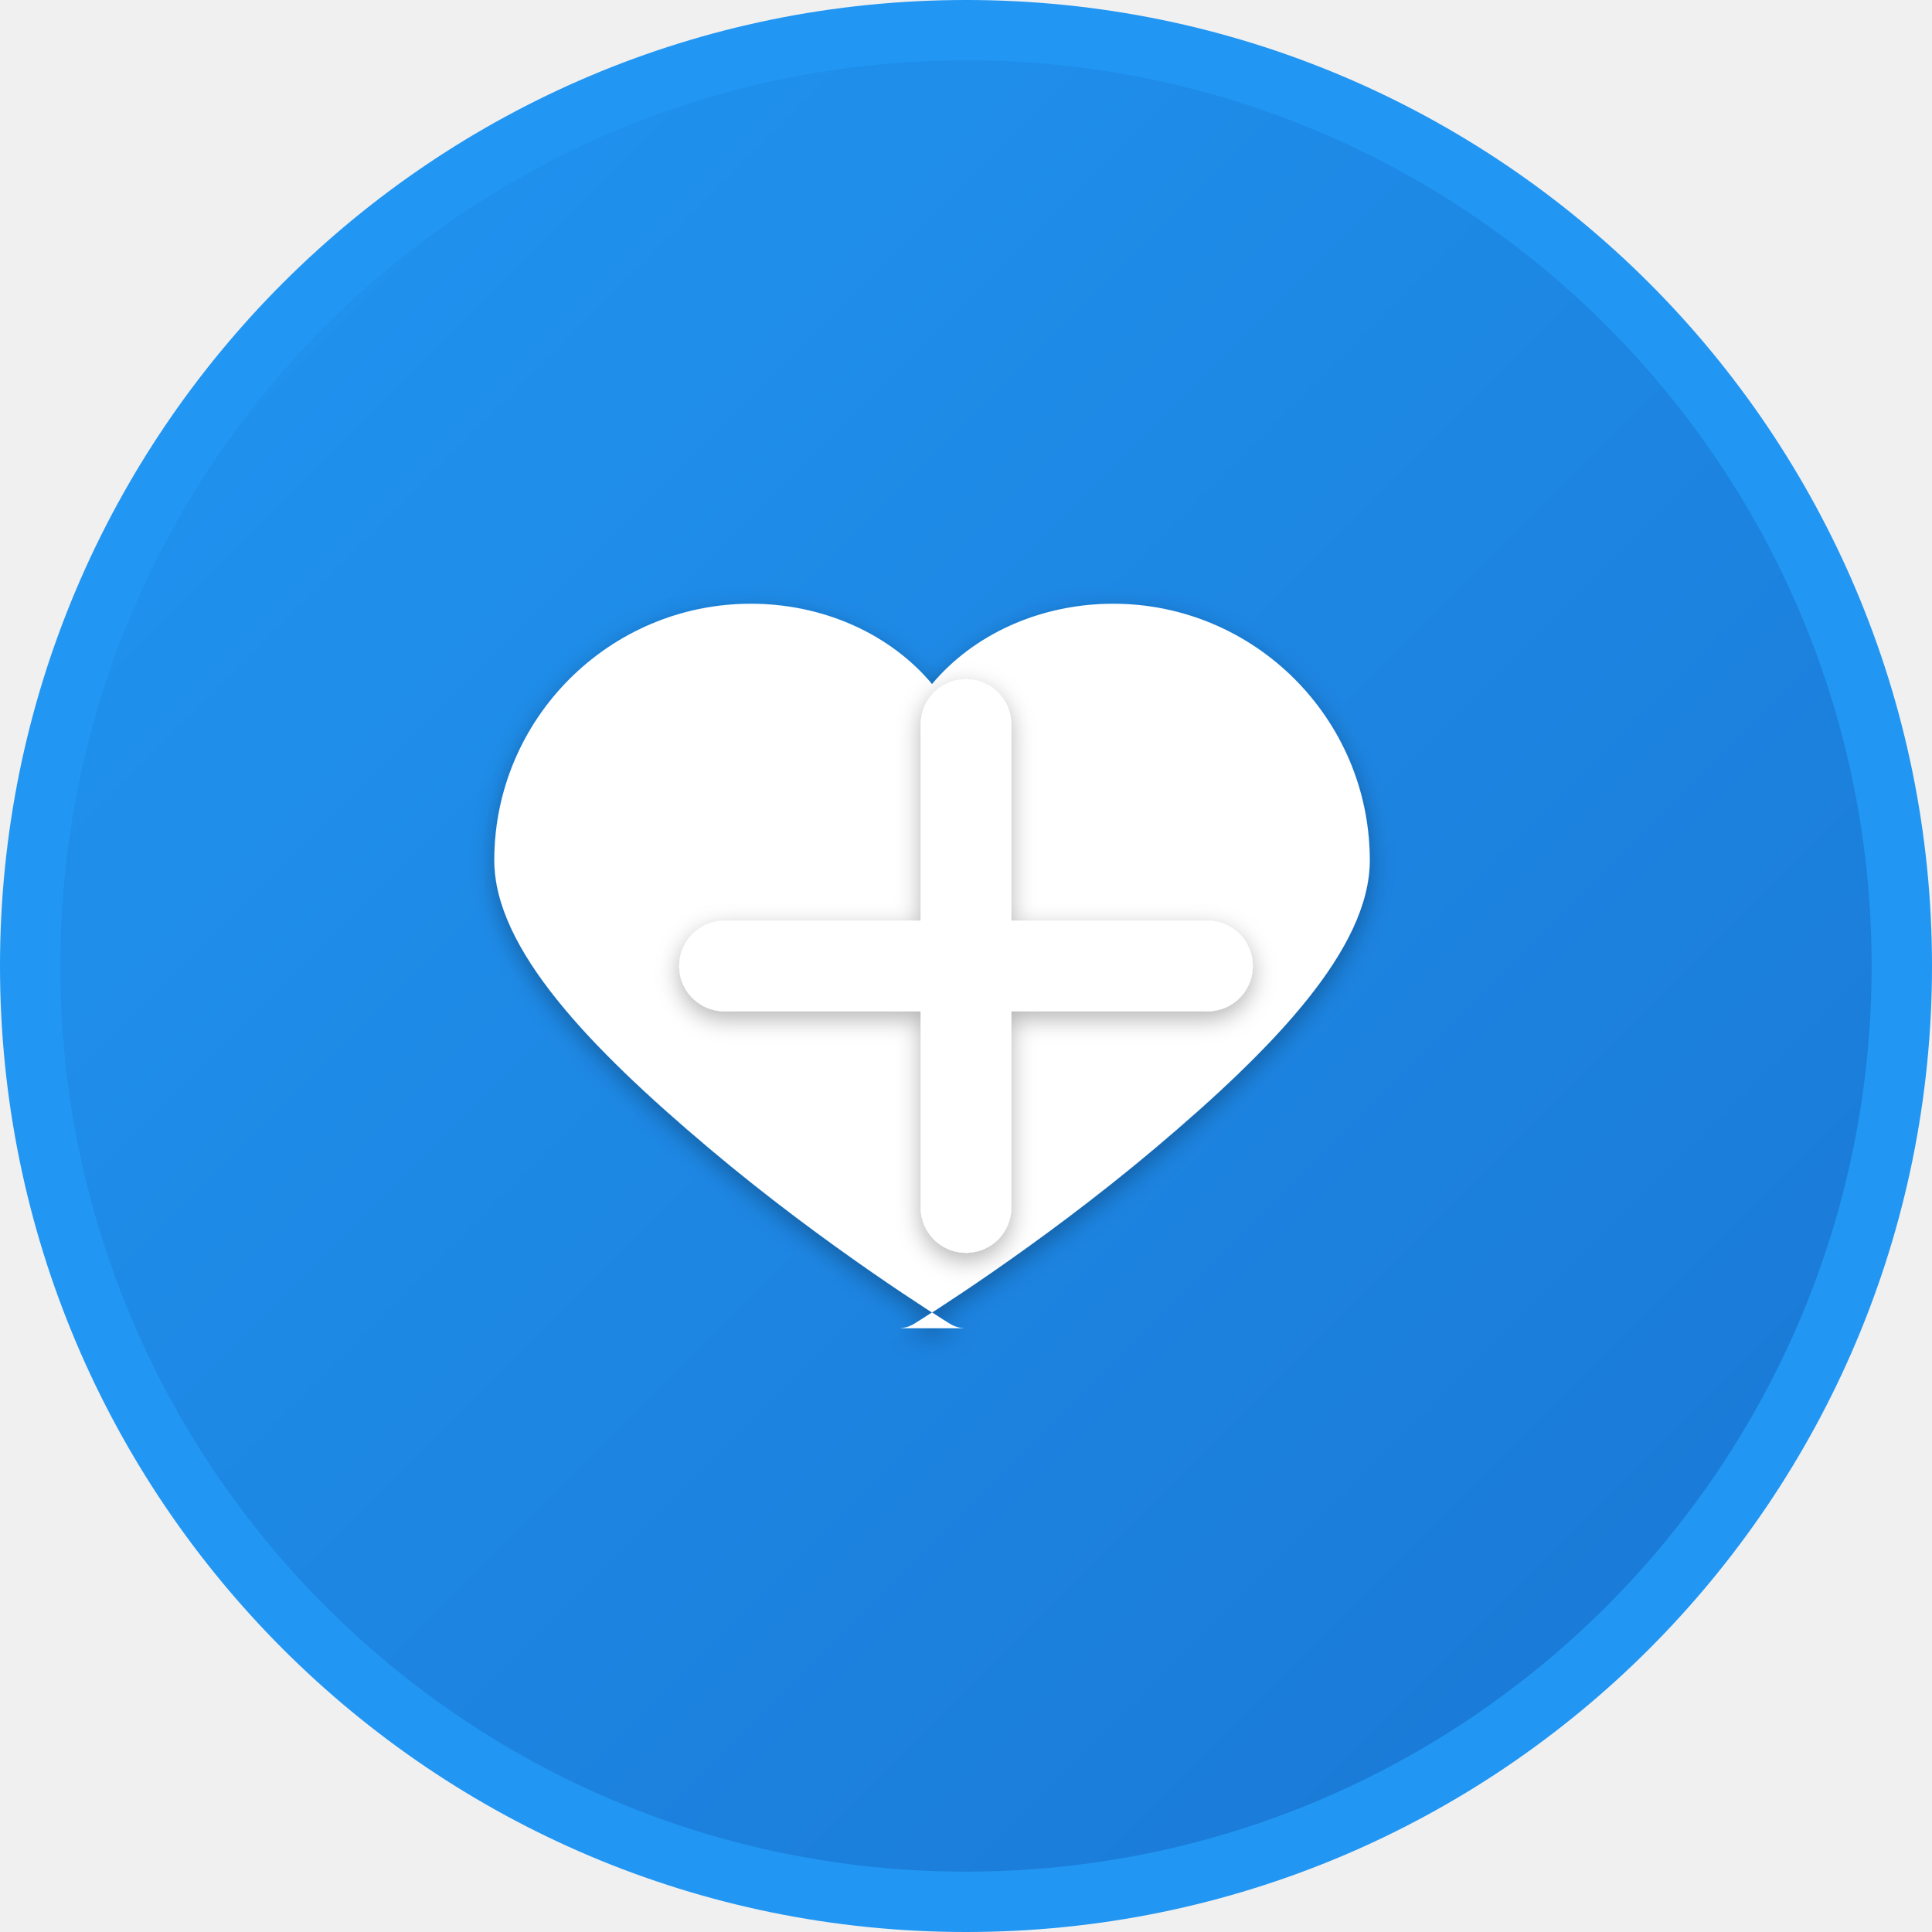
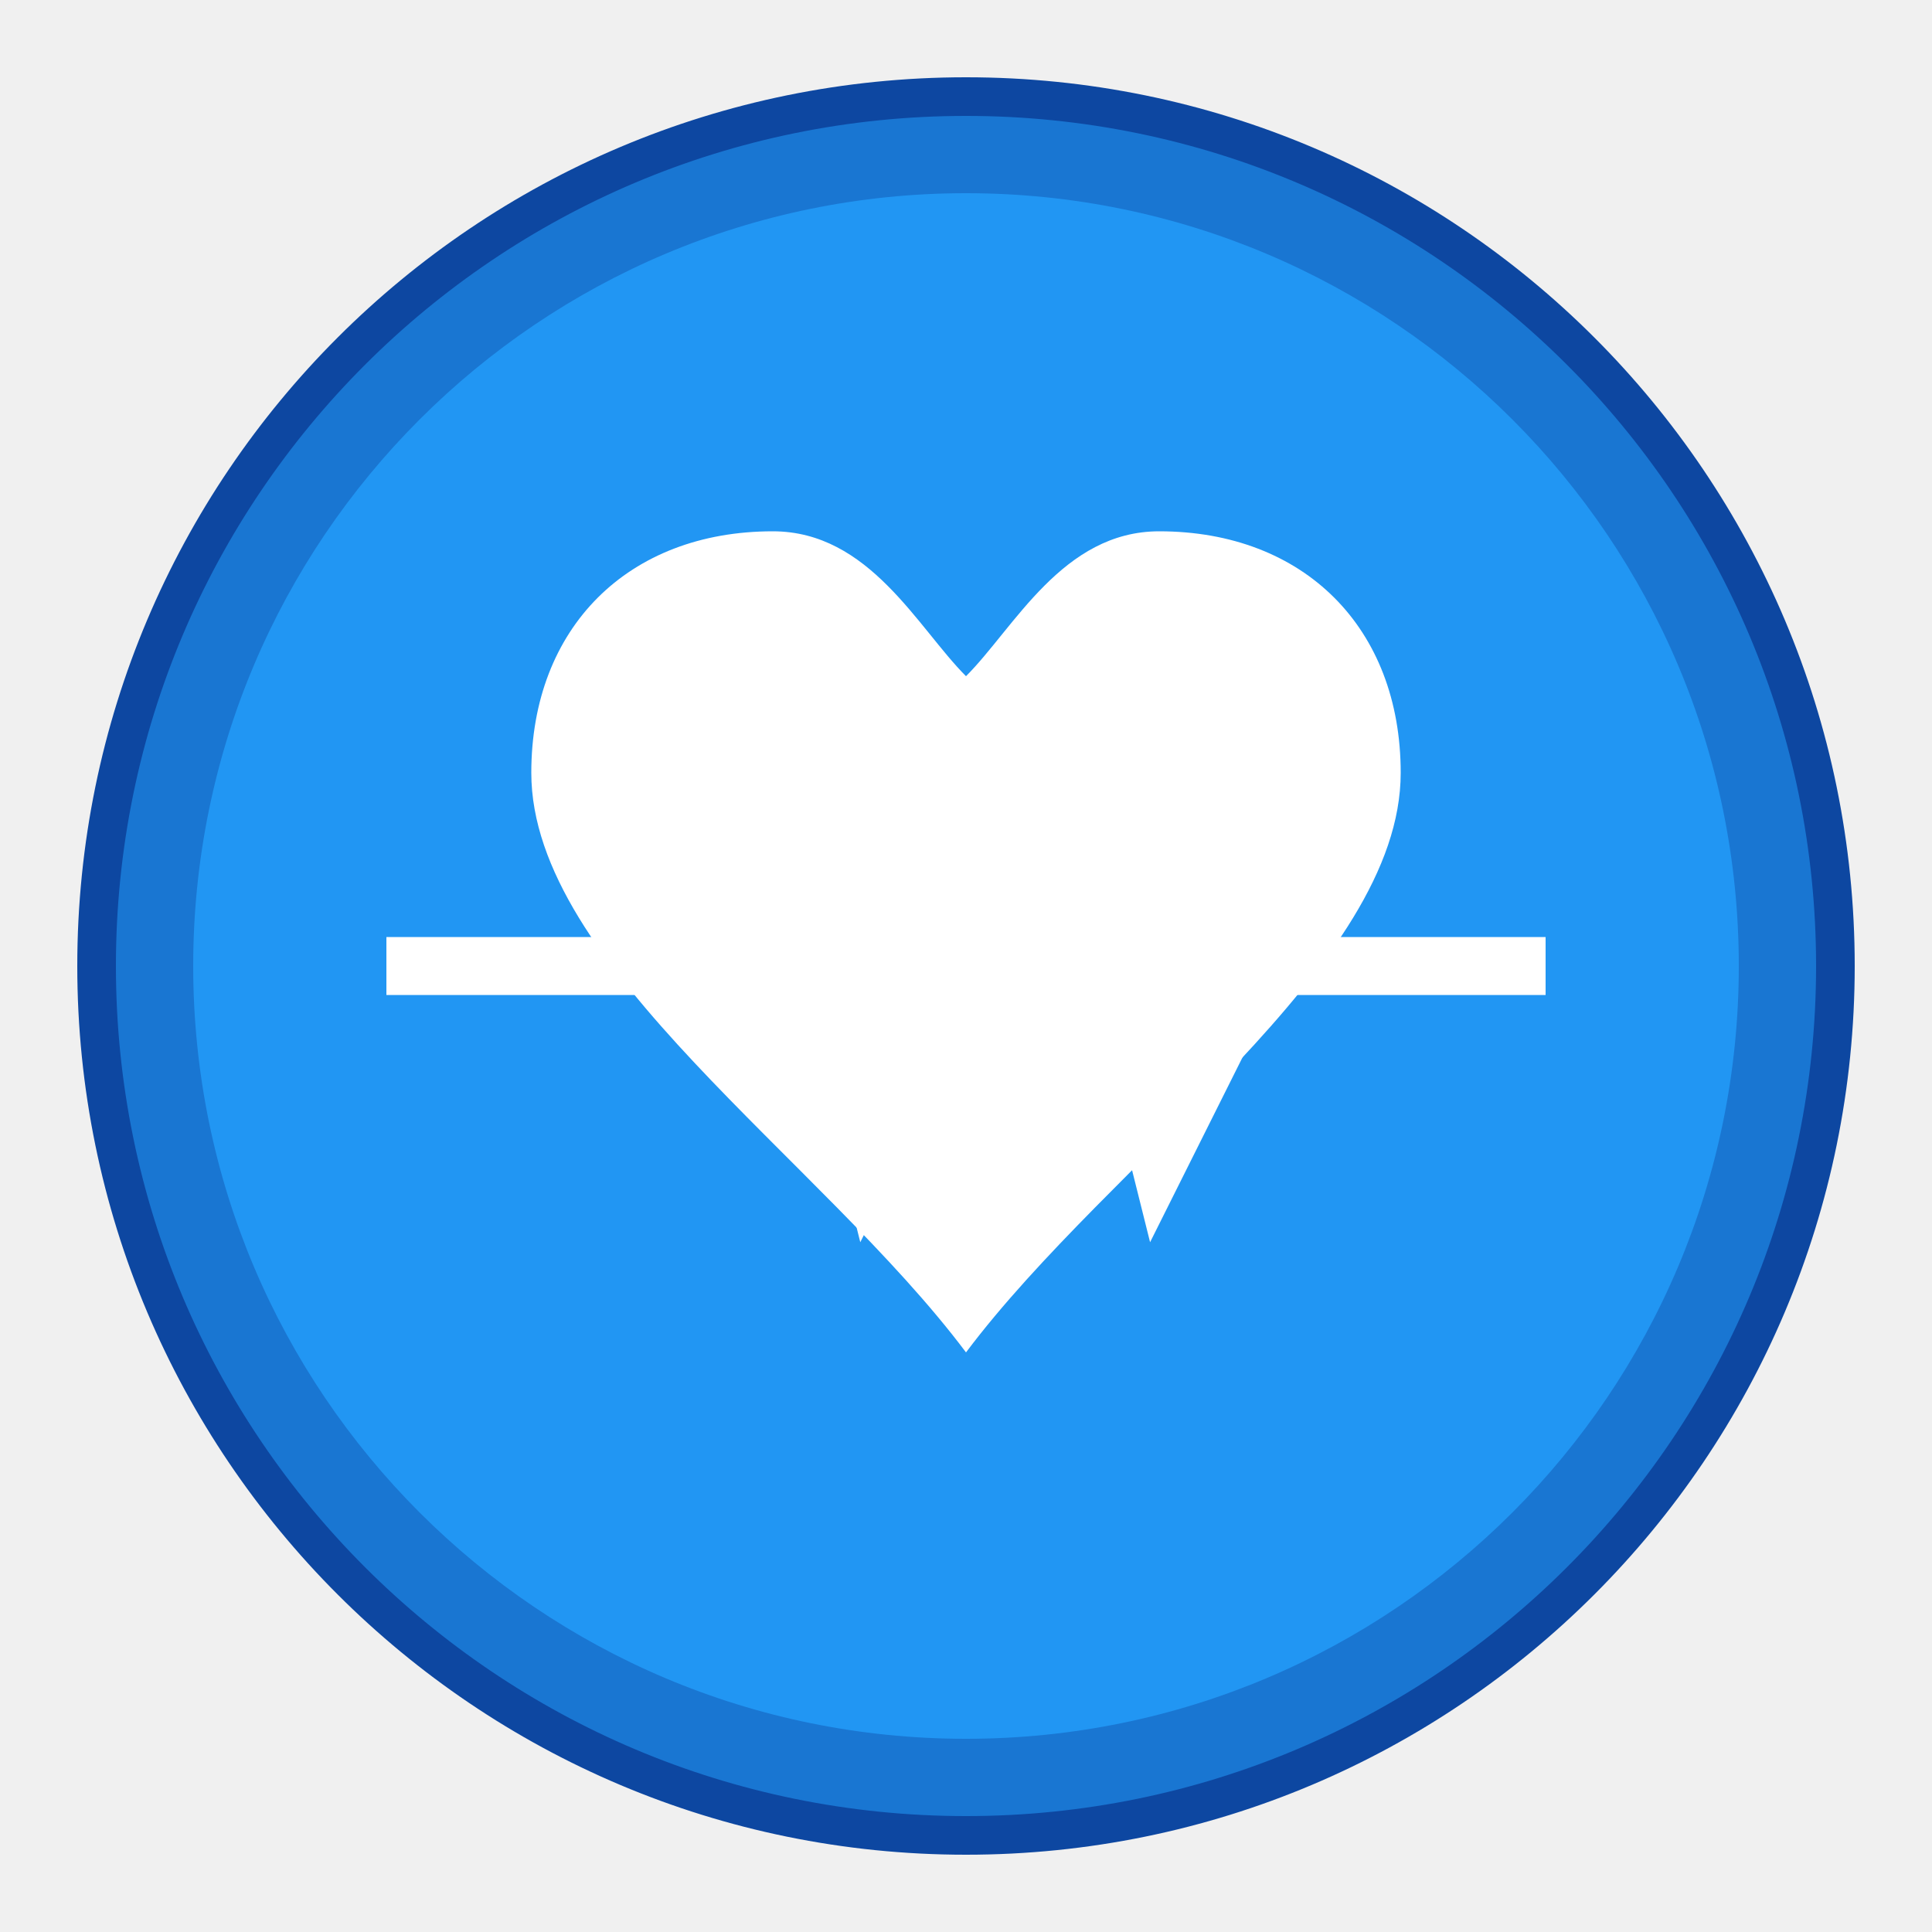
- <svg xmlns="http://www.w3.org/2000/svg" width="512" height="512" viewBox="0 0 512 512" fill="none">
-   <circle cx="256" cy="256" r="248" fill="url(#paint0_linear)" stroke="#2196f3" stroke-width="16" />
-   <path d="M256 352c-1.5 0-3-.4-4.3-1.2-1.3-.8-32.5-20.1-63.9-46.6-31.4-26.5-56.8-52.8-56.8-76.2 0-37.5 30.5-68 68-68 19.4 0 37.1 8.2 48 21.3 10.9-13.1 28.6-21.3 48-21.3 37.5 0 68 30.5 68 68 0 23.4-25.4 49.7-56.8 76.2-31.4 26.5-62.6 45.8-63.9 46.6-1.3.8-2.8 1.2-4.3 1.2z" fill="#ffffff" filter="url(#shadow)" />
-   <path d="M256 192v128M192 256h128" stroke="#ffffff" stroke-width="24" stroke-linecap="round" filter="url(#shadow)" />
-   <defs>
-     <linearGradient id="paint0_linear" x1="0" y1="0" x2="512" y2="512" gradientUnits="userSpaceOnUse">
-       <stop offset="0%" stop-color="#2196f3" />
-       <stop offset="100%" stop-color="#1976d2" />
-     </linearGradient>
-     <filter id="shadow" x="-2" y="-2" width="516" height="516" filterUnits="userSpaceOnUse">
-       <feDropShadow dx="0" dy="2" stdDeviation="3" flood-opacity="0.3" />
-     </filter>
-   </defs>
+ <svg xmlns="http://www.w3.org/2000/svg" width="200" height="200" viewBox="0 0 200 200">
+   <circle cx="100" cy="100" r="90" fill="#1976d2" />
+   <circle cx="100" cy="100" r="80" fill="#2196f3" />
+   <g fill="#ffffff">
+     <path d="M100,140 C85,120 55,100 55,80 C55,65 65,55 80,55 C90,55 95,65 100,70 C105,65 110,55 120,55 C135,55 145,65 145,80 C145,100 115,120 100,140 Z" />
+     <path d="M40,100 L70,100 L80,80 L90,120 L110,80 L120,120 L130,100 L160,100" stroke="white" stroke-width="6" fill="none" />
+   </g>
+   <circle cx="100" cy="100" r="90" fill="none" stroke="#0d47a1" stroke-width="4" />
</svg>
